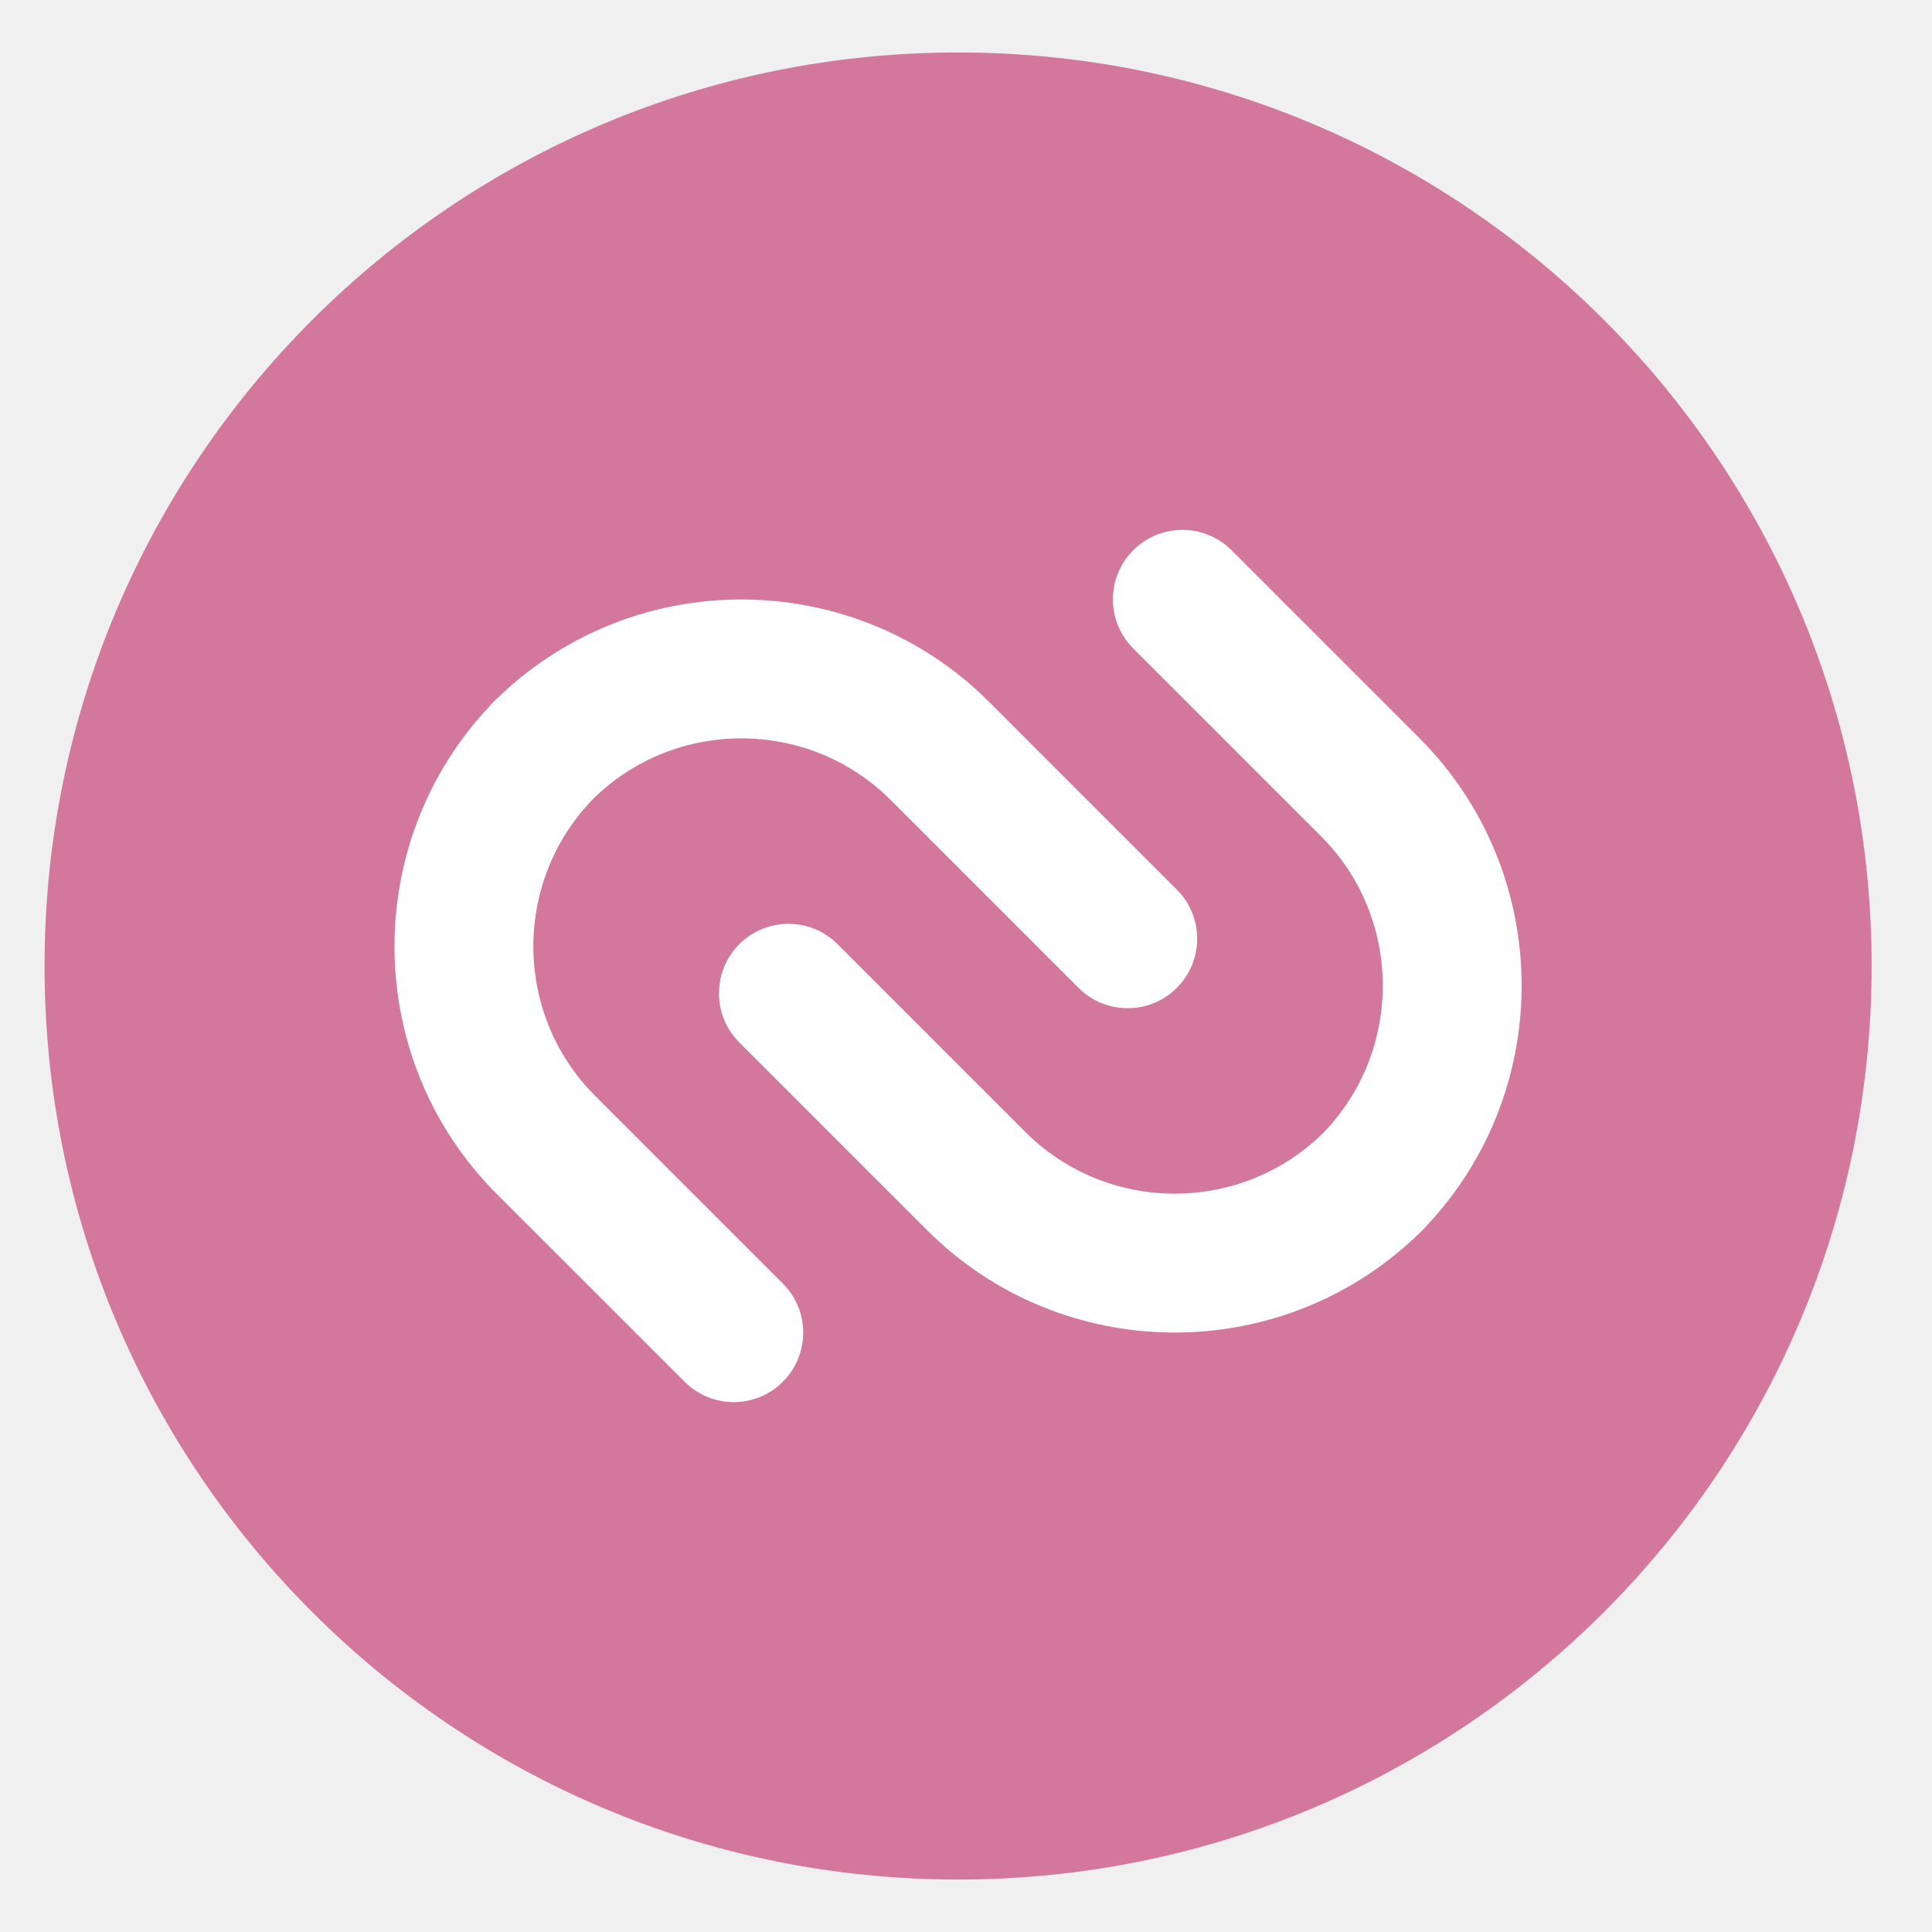
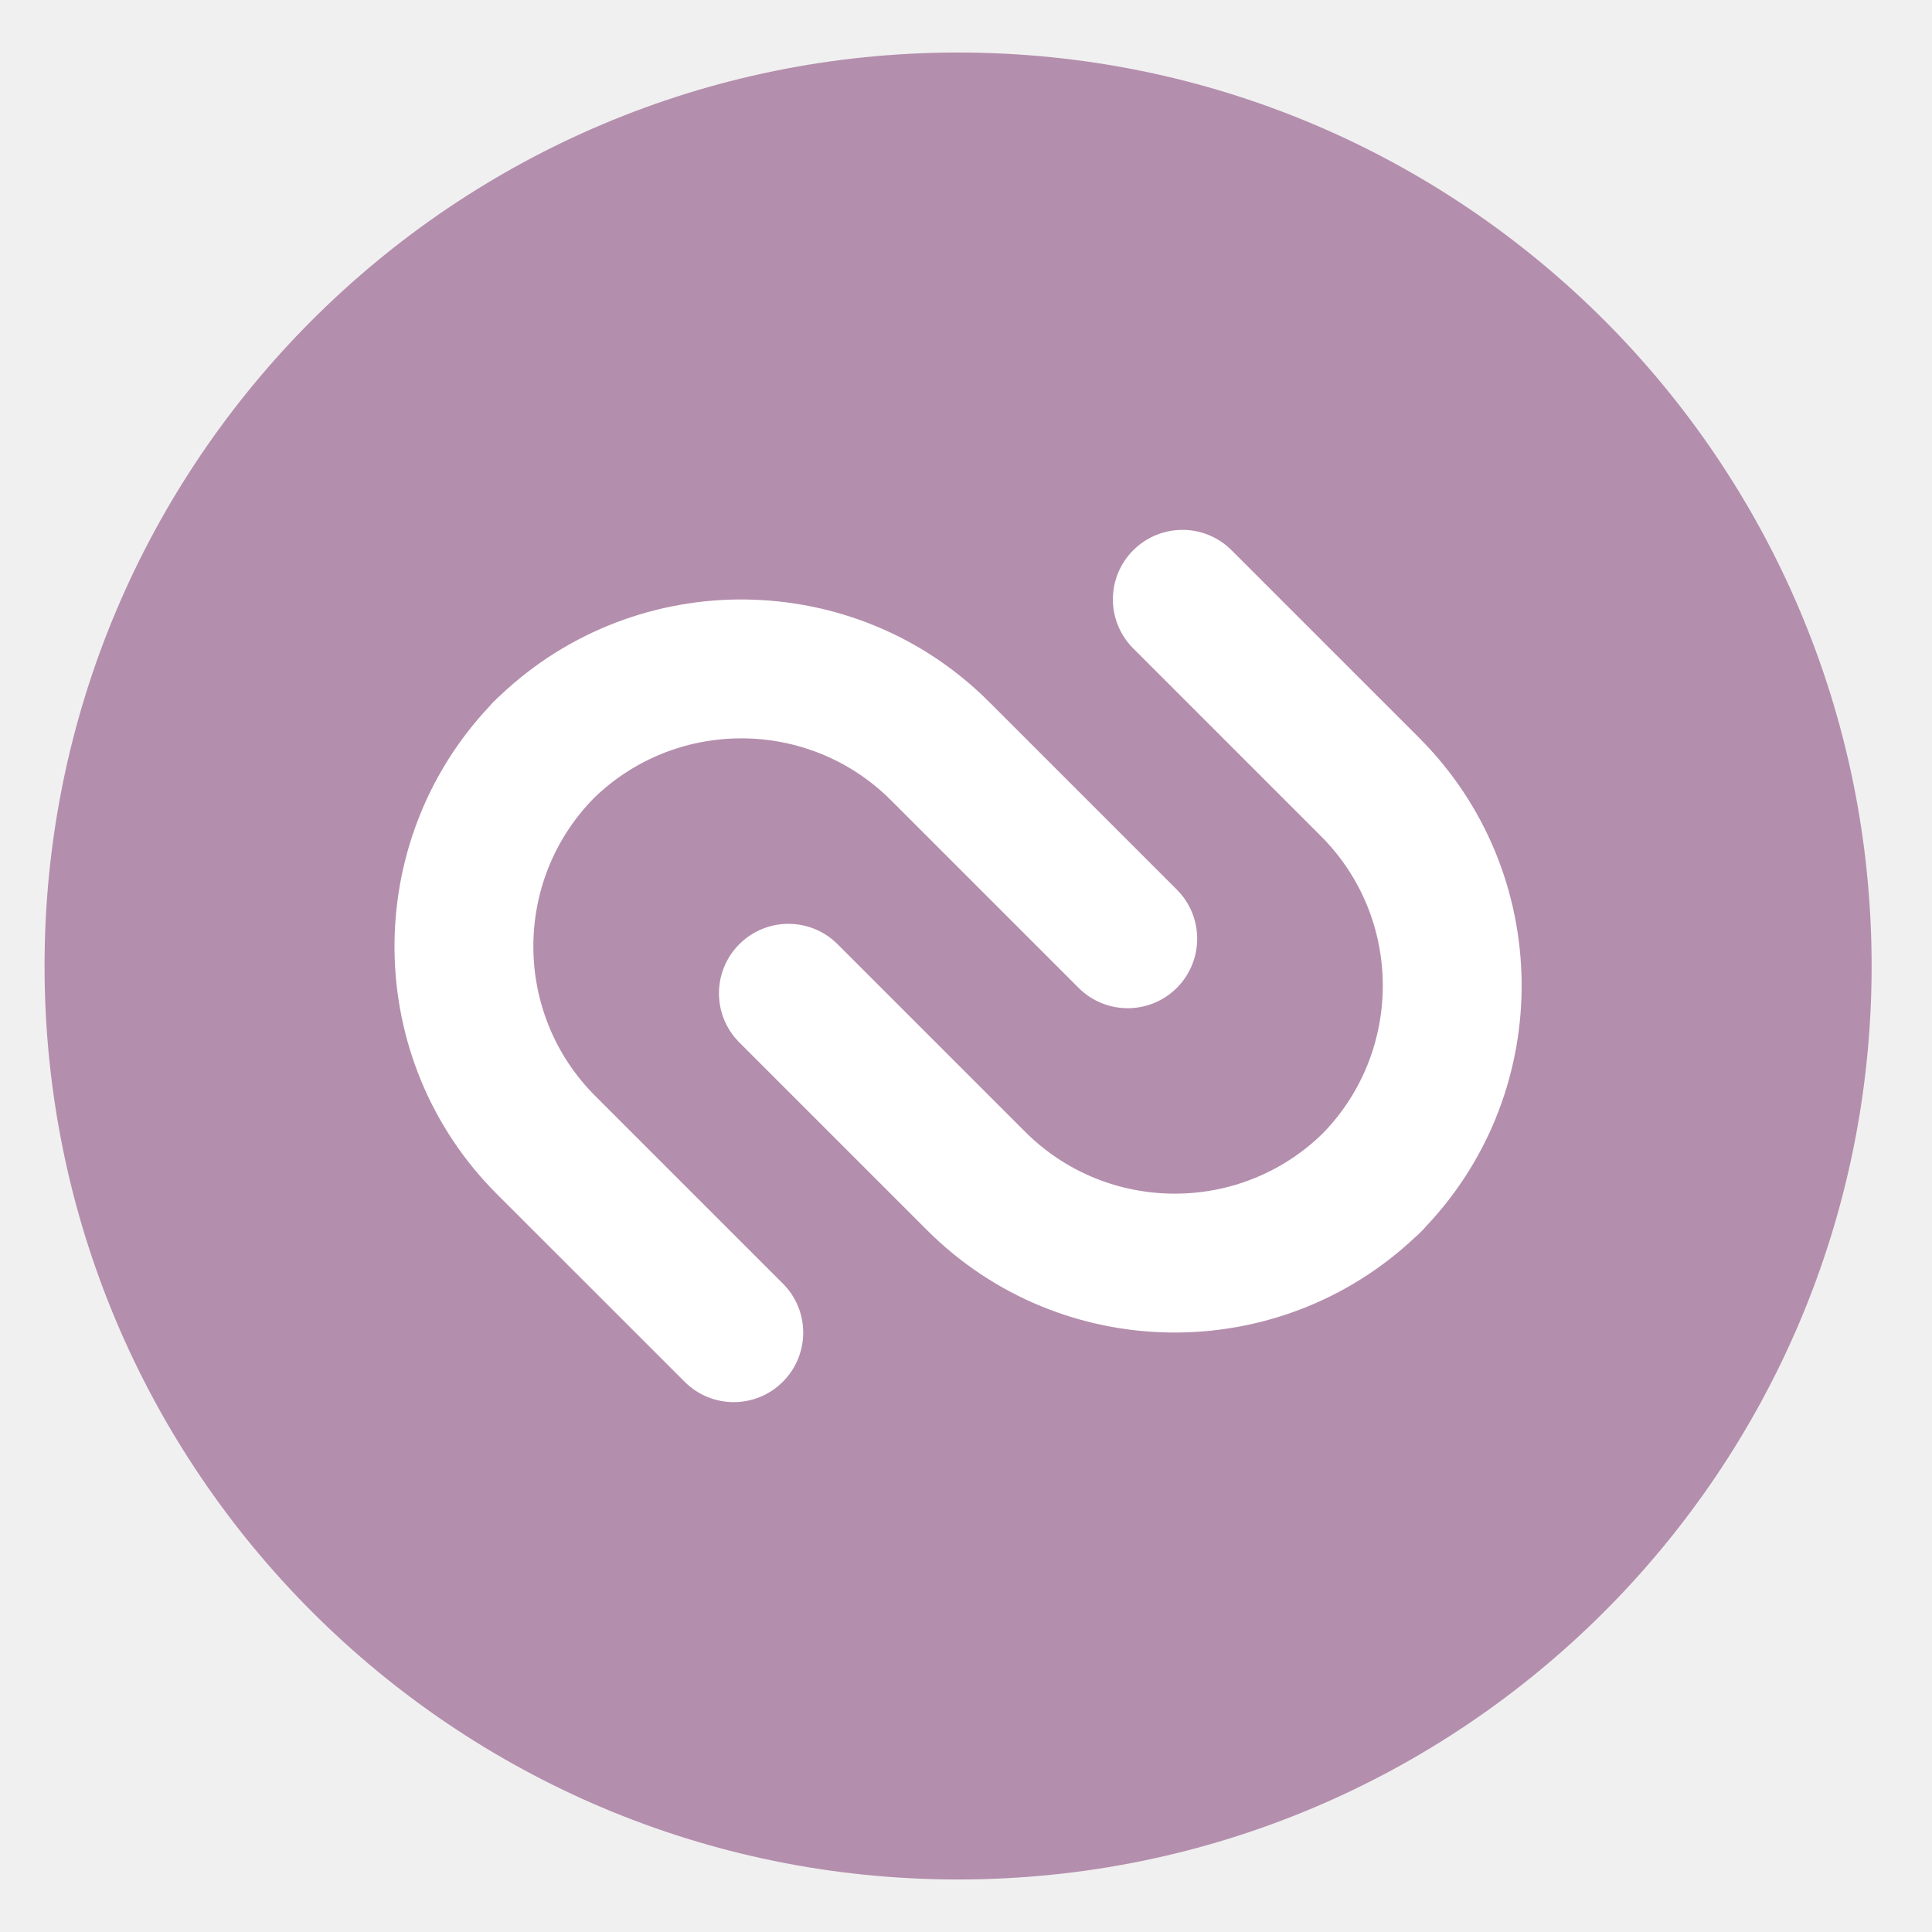
- <svg xmlns="http://www.w3.org/2000/svg" height="48" width="48">
-   <path d="m44.322 27.405a19.73 19.73 0 0 1 -19.73 19.73 19.73 19.73 0 0 1 -19.73-19.73 19.73 19.73 0 0 1 19.73-19.73 19.73 19.73 0 0 1 19.73 19.73z" fill="#d3779a" opacity=".99" transform="matrix(1.150355 0 0 1.150355 -4.486125 -7.525565)" />
-   <path d="m29.376 13.165c-.442-0-.884.169-1.221.506-.674.674-.674 1.766 0 2.439l4.664 4.664c2.035 2.035 2.047 5.336.041 7.389-2.053 2.005-5.354 1.991-7.389-.043l-4.662-4.662c-.674-.674-1.767-.674-2.441 0-.674.675-.674 1.768 0 2.441l4.662 4.662c3.337 3.337 8.73 3.392 12.137.17.031-.027.062-.054.092-.084.014-.015.028-.029.043-.043.014-.015.03-.029.045-.043.029-.03.055-.061.082-.092 3.223-3.407 3.167-8.8-.17-12.137l-4.662-4.662c-.337-.337-.779-.506-1.221-.506zm-10.842 1.729c-2.191-.028-4.392.764-6.096 2.375-.031.026-.063.055-.092.084-.014.015-.027.028-.041.043-.015.014-.031.027-.045.041-.03.03-.056.061-.082.092-3.223 3.409-3.169 8.802.168 12.139l4.664 4.662c.674.674 1.765.674 2.439 0 .674-.675.676-1.766.002-2.439l-4.664-4.664c-2.034-2.034-2.048-5.336-.041-7.389 2.052-2.006 5.354-1.992 7.389.043l4.662 4.662c.674.674 1.767.674 2.441 0 .674-.675.674-1.768 0-2.441l-4.662-4.662c-1.668-1.669-3.852-2.517-6.043-2.545z" fill="#ffffff" stroke-width=".282" />
+ <svg xmlns="http://www.w3.org/2000/svg" height="48" width="48" version="1.1" id="svg6">
+   <defs id="defs10" />
+   <path id="path2" style="stroke-width:1.15;fill:#b48ead;fill-opacity:1" d="M 23.805 1.305 A 22.696 22.696 0 0 0 1.107 24 A 22.696 22.696 0 0 0 23.805 46.695 A 22.696 22.696 0 0 0 46.5 24 A 22.696 22.696 0 0 0 23.805 1.305 z " />
+   <path d="m29.376 13.165c-.442-0-.884.169-1.221.506-.674.674-.674 1.766 0 2.439l4.664 4.664c2.035 2.035 2.047 5.336.041 7.389-2.053 2.005-5.354 1.991-7.389-.043l-4.662-4.662c-.674-.674-1.767-.674-2.441 0-.674.675-.674 1.768 0 2.441l4.662 4.662c3.337 3.337 8.73 3.392 12.137.17.031-.027.062-.054.092-.084.014-.015.028-.029.043-.043.014-.015.03-.029.045-.043.029-.03.055-.061.082-.092 3.223-3.407 3.167-8.8-.17-12.137l-4.662-4.662c-.337-.337-.779-.506-1.221-.506zm-10.842 1.729c-2.191-.028-4.392.764-6.096 2.375-.031.026-.063.055-.092.084-.014.015-.027.028-.041.043-.015.014-.031.027-.045.041-.03.03-.056.061-.082.092-3.223 3.409-3.169 8.802.168 12.139l4.664 4.662c.674.674 1.765.674 2.439 0 .674-.675.676-1.766.002-2.439l-4.664-4.664c-2.034-2.034-2.048-5.336-.041-7.389 2.052-2.006 5.354-1.992 7.389.043l4.662 4.662c.674.674 1.767.674 2.441 0 .674-.675.674-1.768 0-2.441l-4.662-4.662c-1.668-1.669-3.852-2.517-6.043-2.545z" fill="#ffffff" stroke-width=".282" id="path4" />
</svg>
